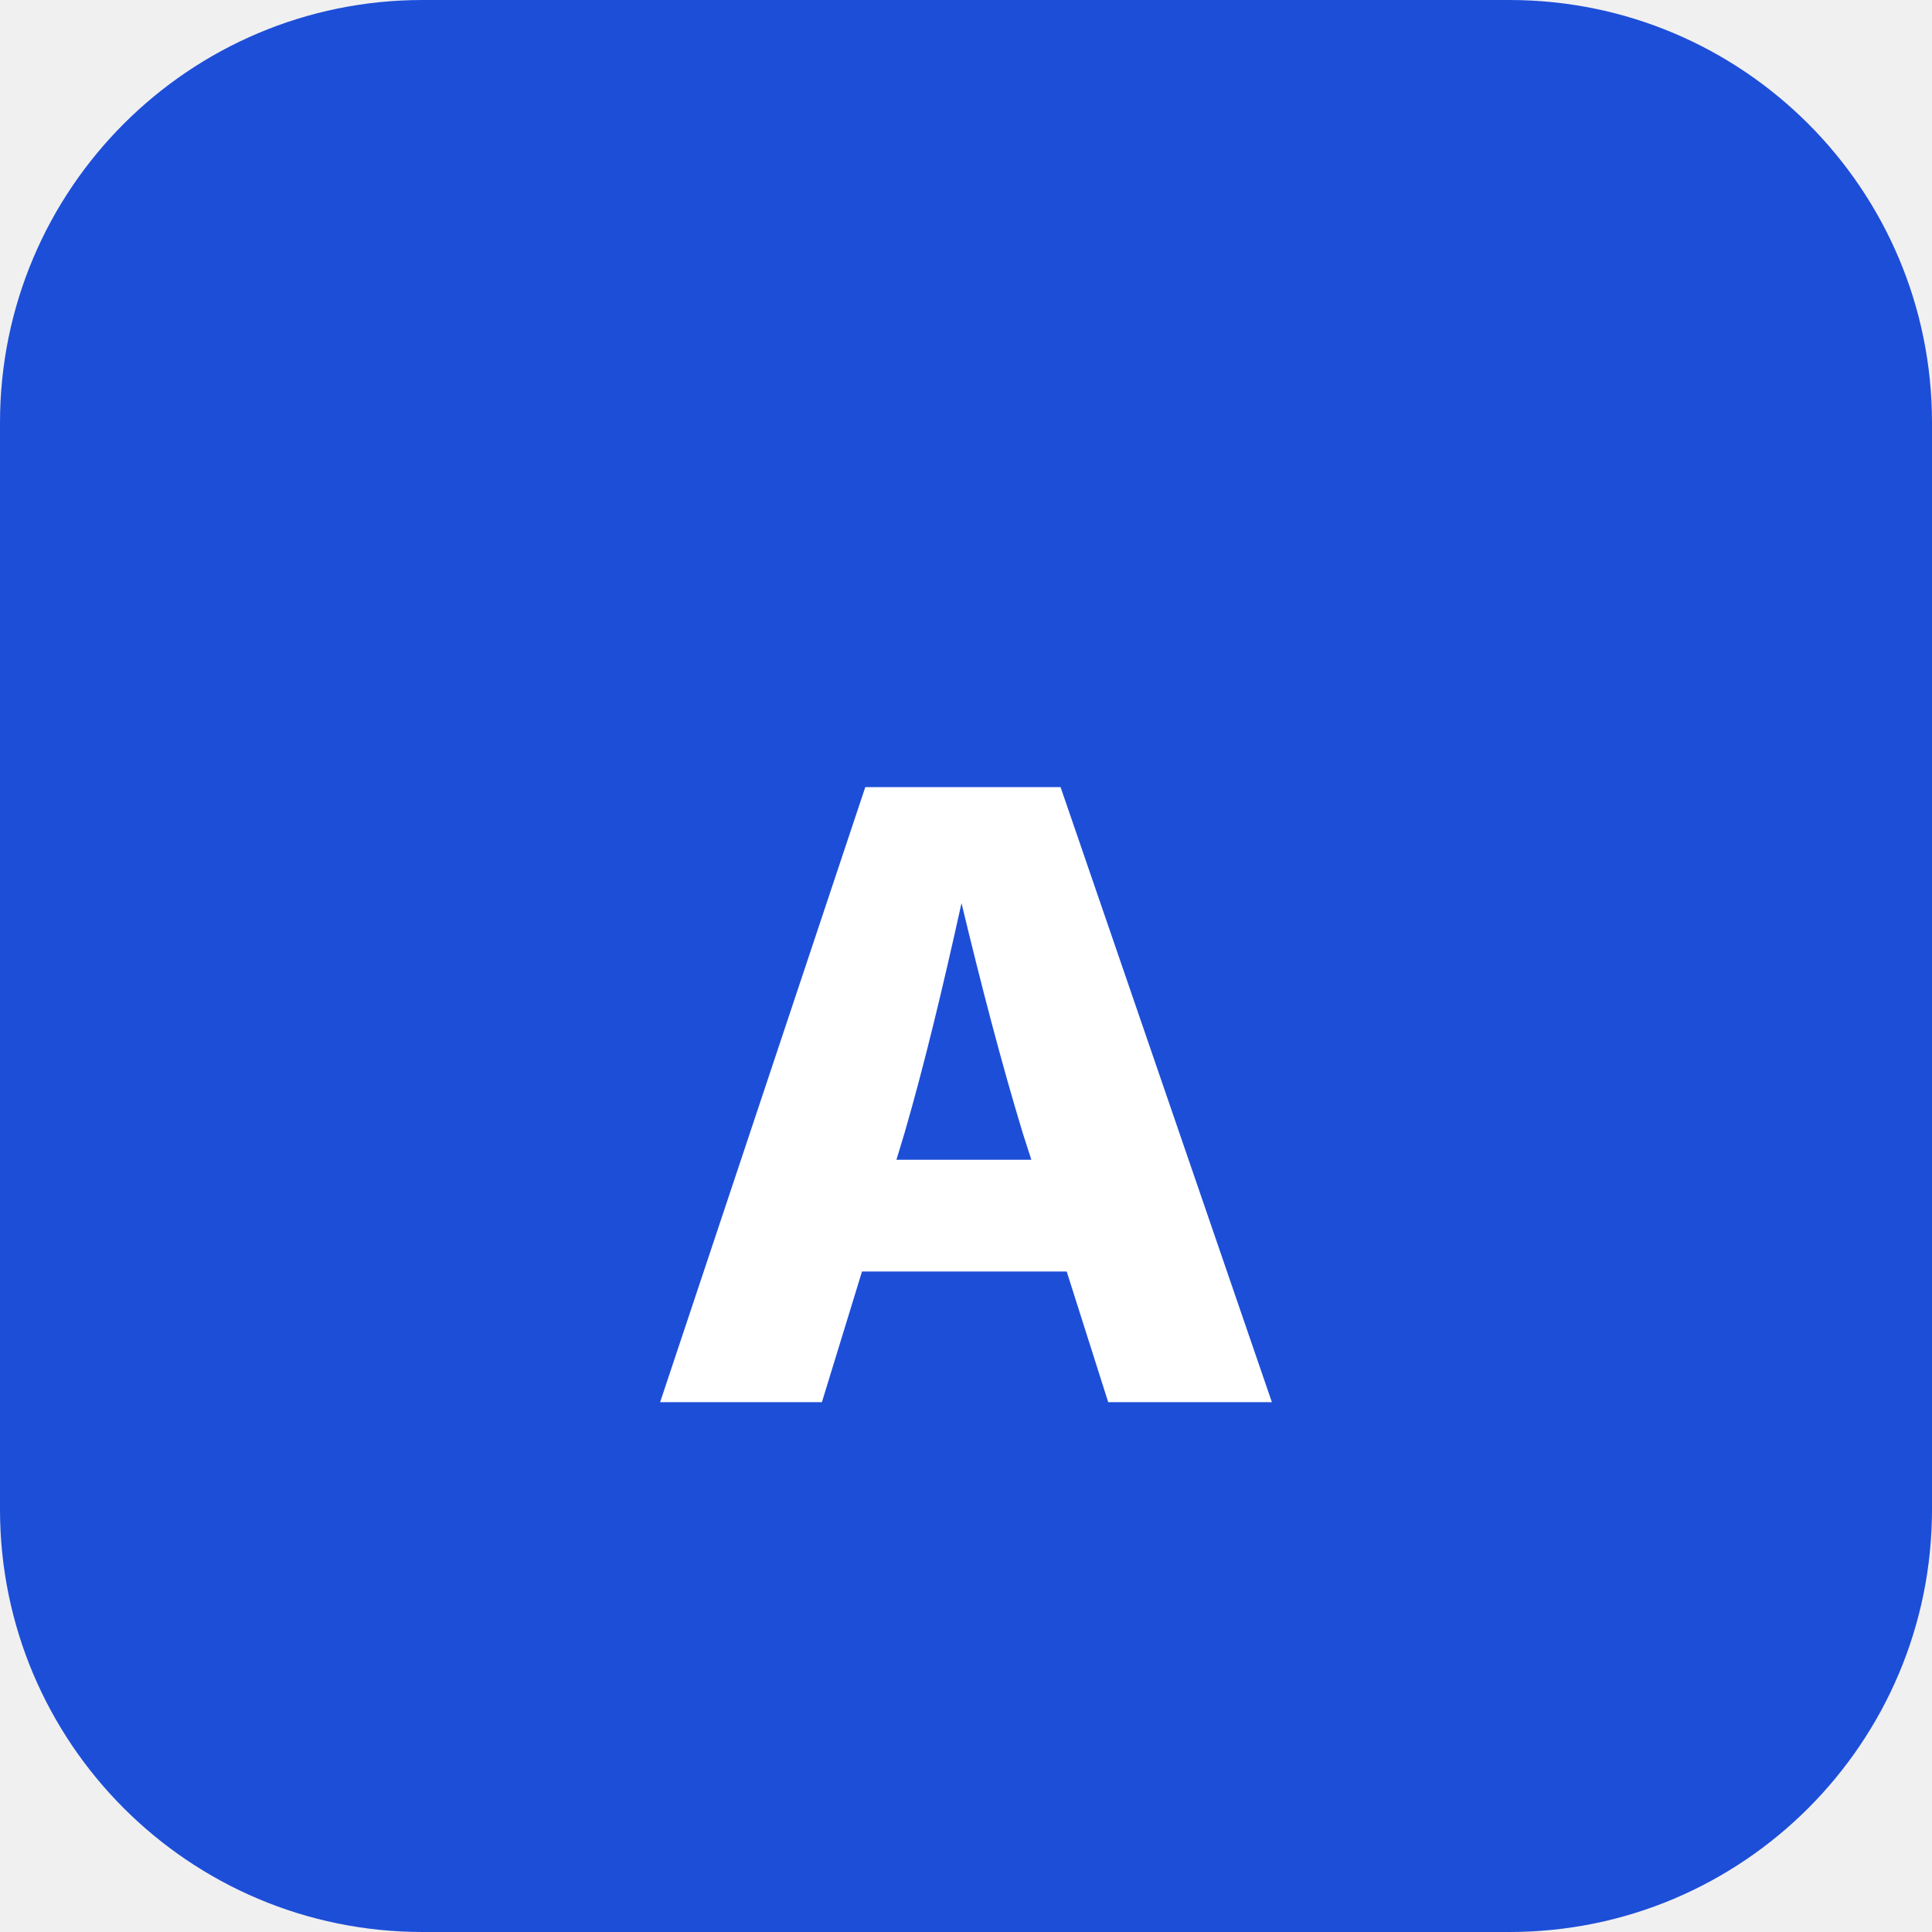
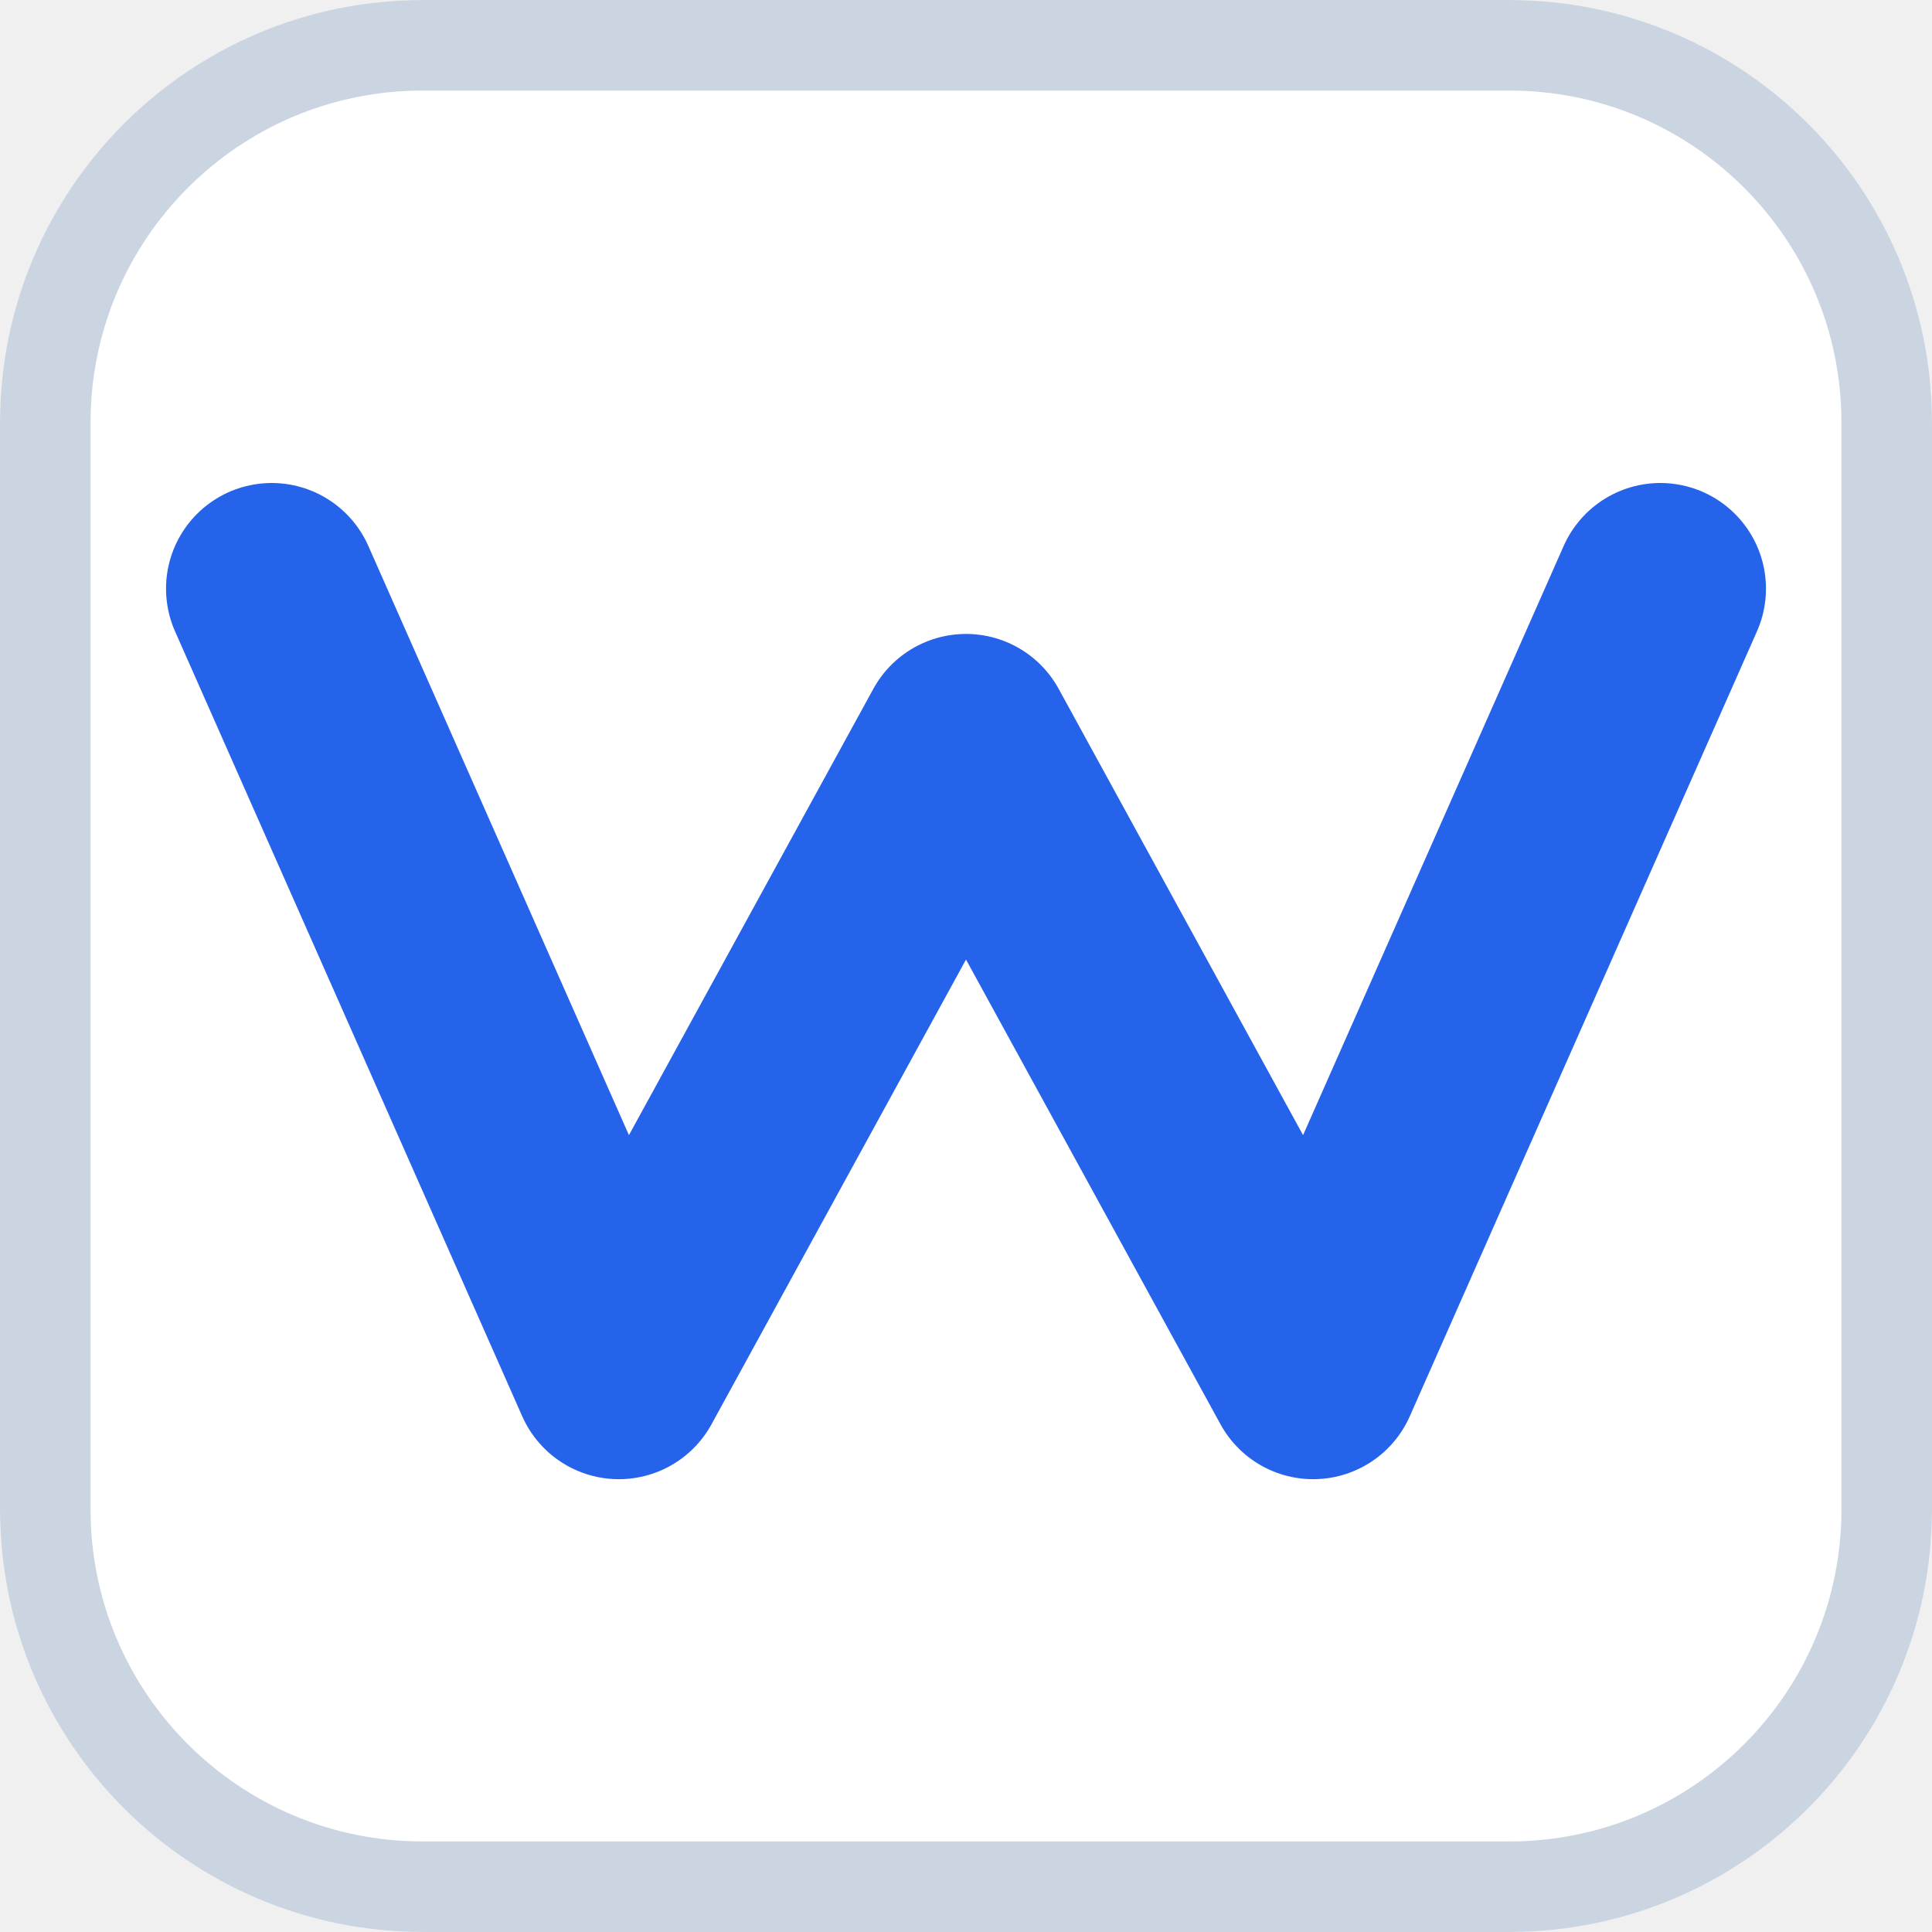
<svg xmlns="http://www.w3.org/2000/svg" viewBox="0 0 64 64">
-   <rect width="64" height="64" rx="14" fill="#1d4ed8" />
-   <text x="50%" y="56%" text-anchor="middle" font-family="Inter, Arial, sans-serif" font-size="28" font-weight="800" fill="#ffffff" dominant-baseline="middle">A</text>
+   <rect width="64" height="64" rx="14" fill="#ffffff" />
+   <rect x="1.5" y="1.5" width="61" height="61" rx="12.5" fill="none" stroke="#cbd5e1" stroke-width="3" />
+   <path d="M9 19.5 L20.5 45.5 L32 24.5 L43.5 45.5 L55 19.5" fill="none" stroke="#2563eb" stroke-width="7" stroke-linecap="round" stroke-linejoin="round" />
</svg>
